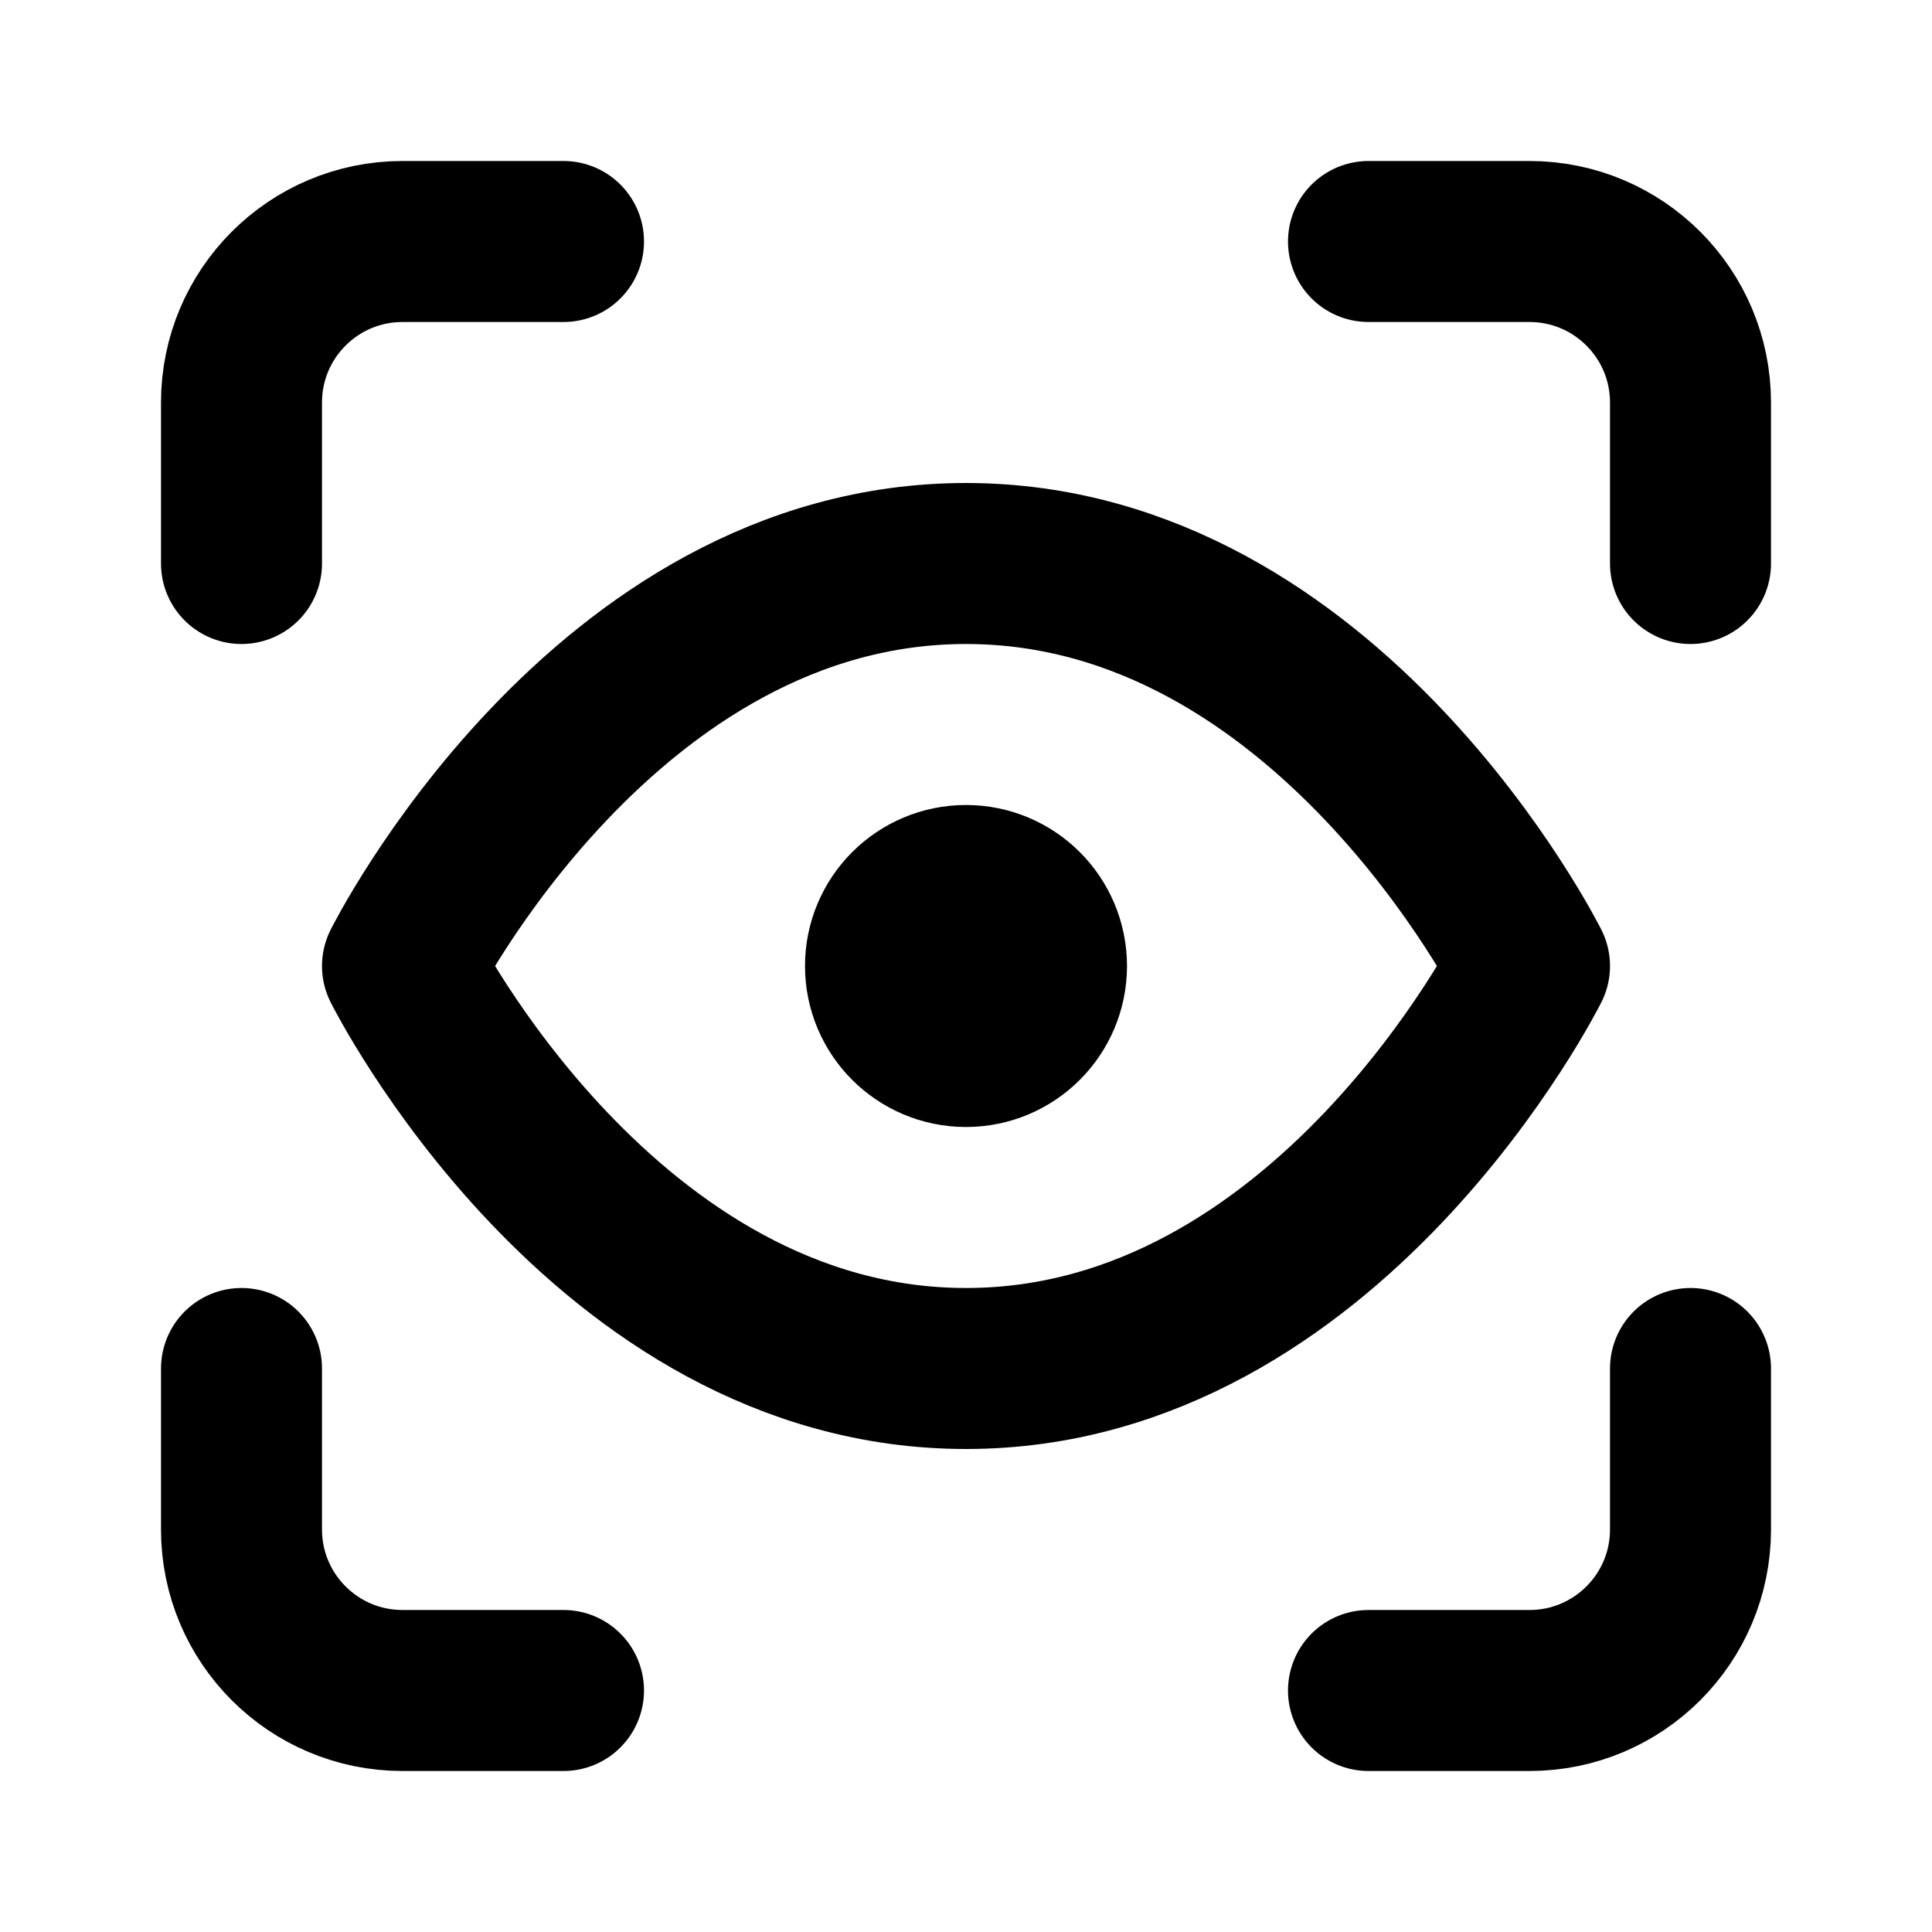
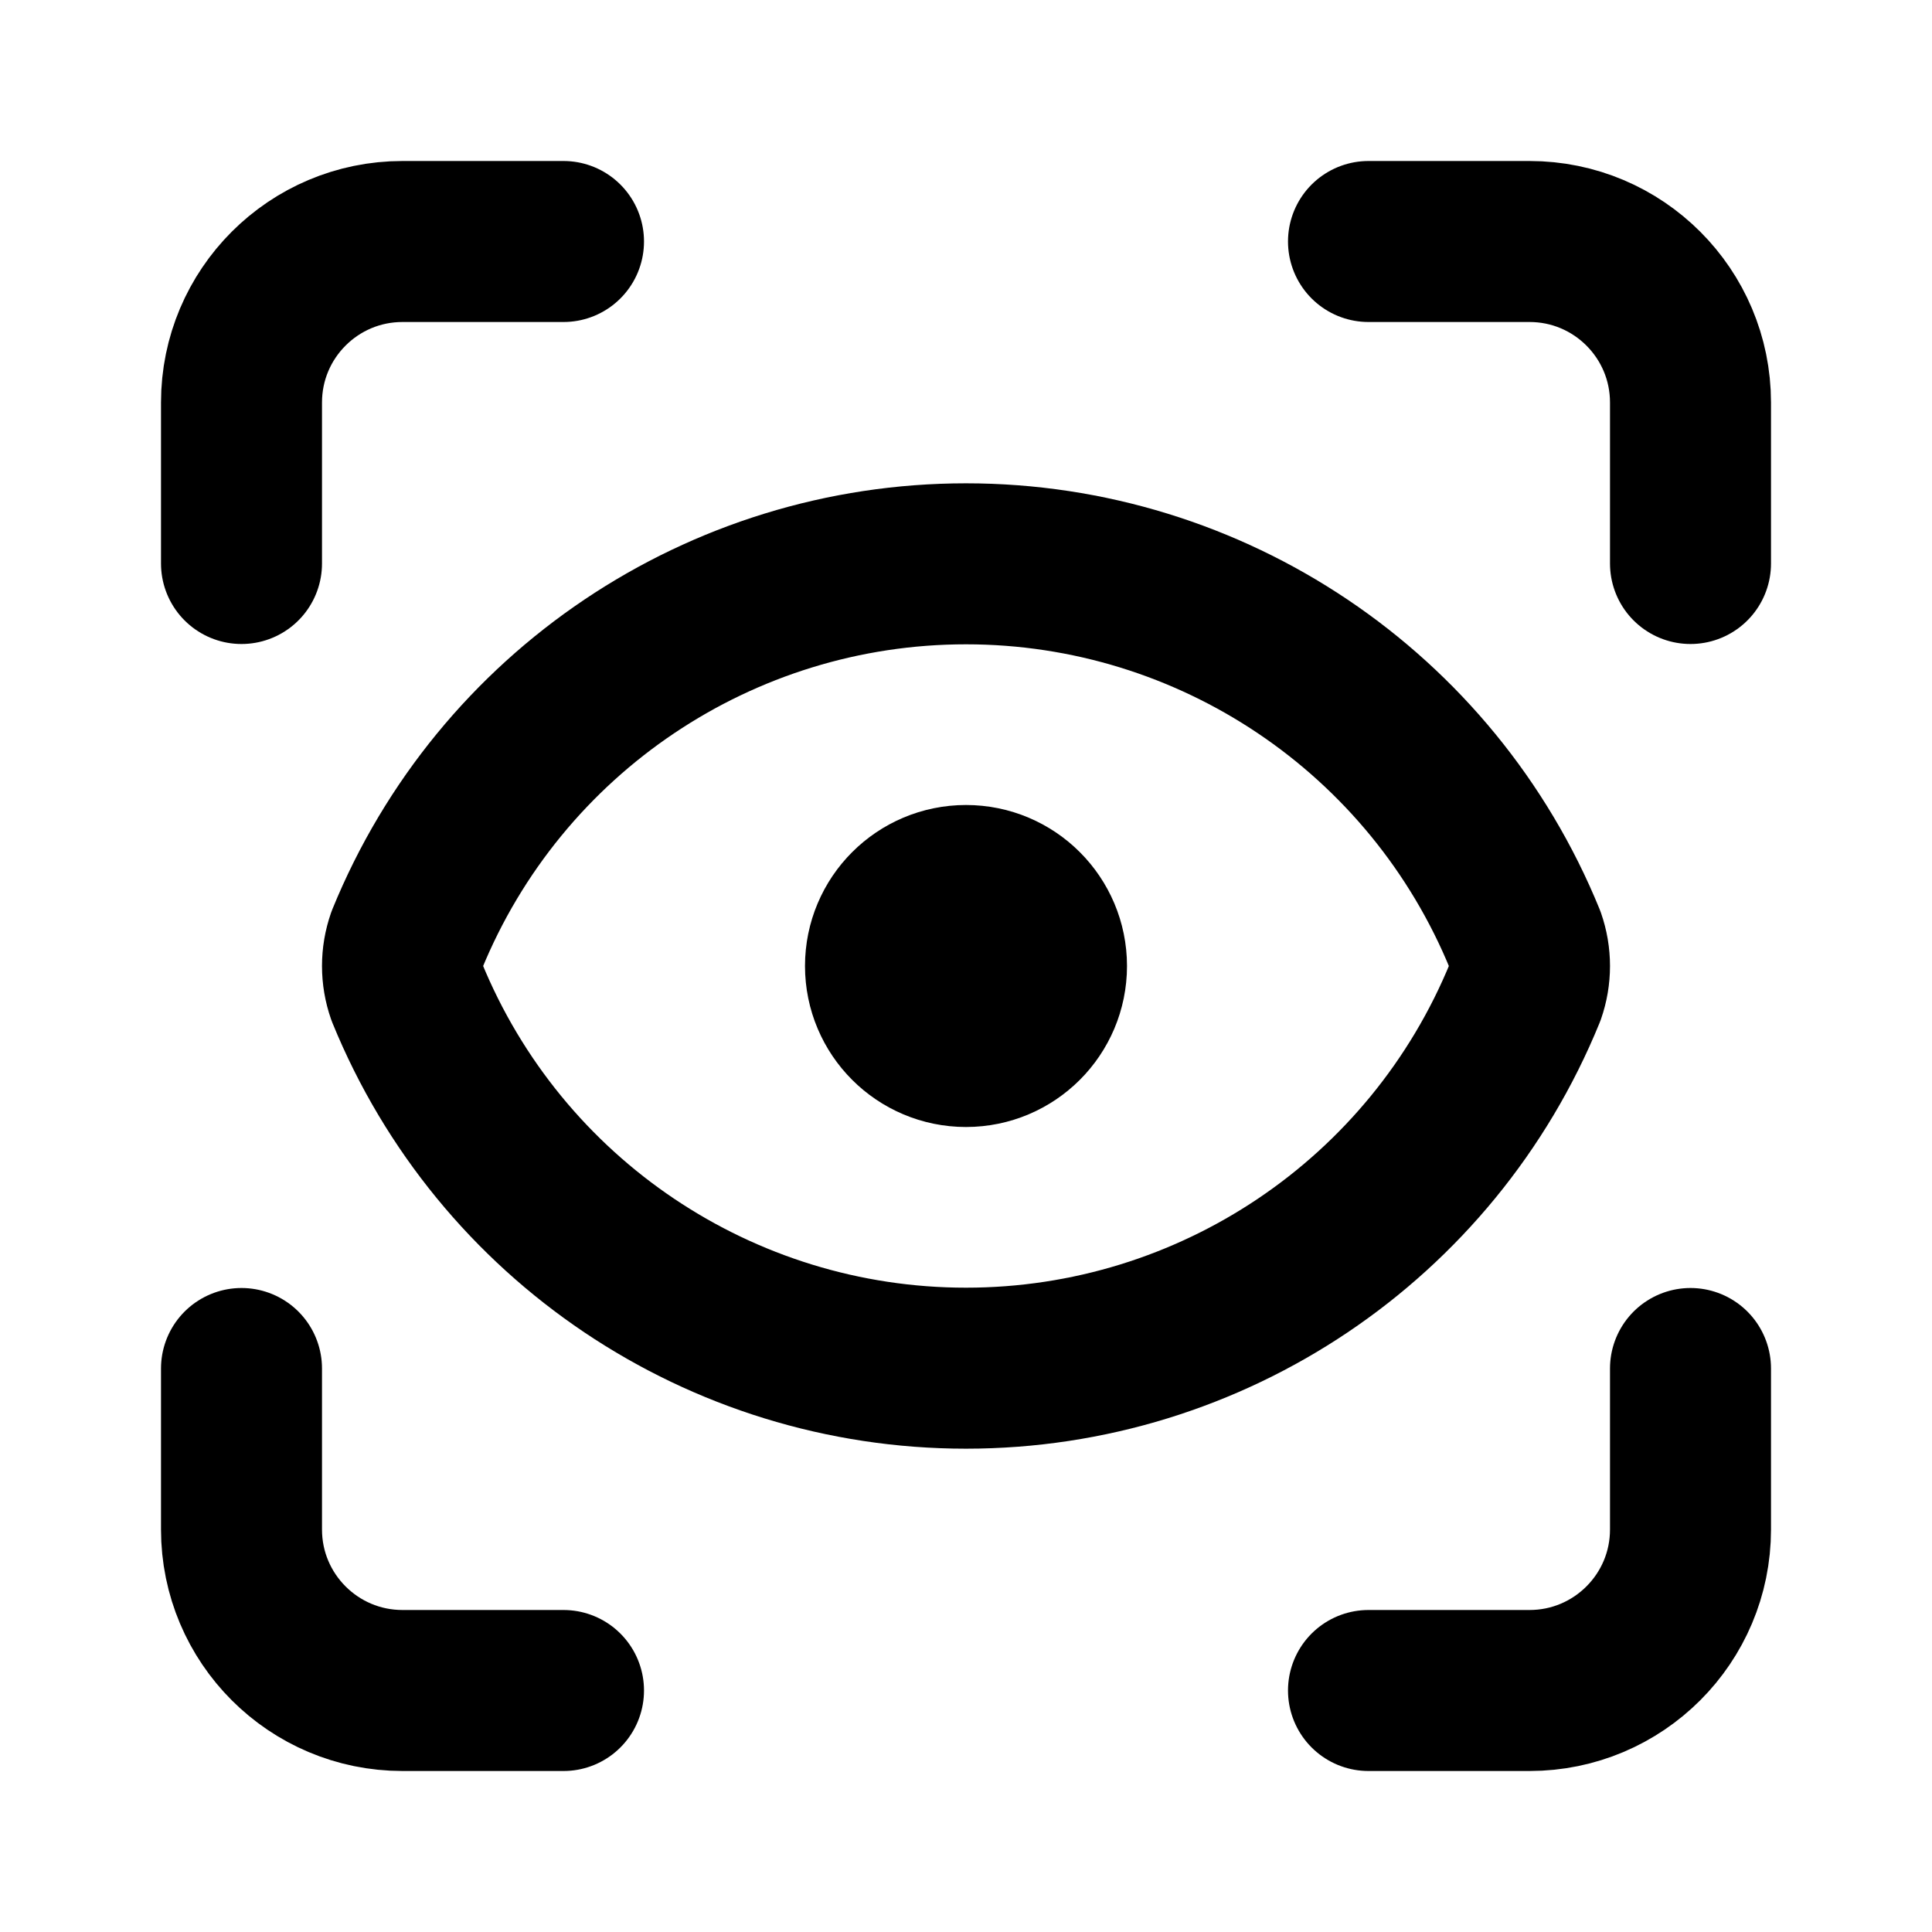
<svg xmlns="http://www.w3.org/2000/svg" viewBox="0 0 24 24" fill="none" stroke="currentColor" stroke-width="2" stroke-linecap="round" stroke-linejoin="round">
  <path d="M3 7V5a2 2 0 0 1 2-2h2" />
  <path d="M17 3h2a2 2 0 0 1 2 2v2" />
  <path d="M21 17v2a2 2 0 0 1-2 2h-2" />
  <path d="M7 21H5a2 2 0 0 1-2-2v-2" />
  <circle cx="12" cy="12" r="1" />
-   <path d="M5 12s2.5-5 7-5 7 5 7 5-2.5 5-7 5-7-5-7-5" />
+   <path d="M18.944 12.33a1 1 0 0 0 0-.66 7.5 7.5 0 0 0-13.888 0 1 1 0 0 0 0 .66 7.5 7.5 0 0 0 13.888 0" />
</svg>
